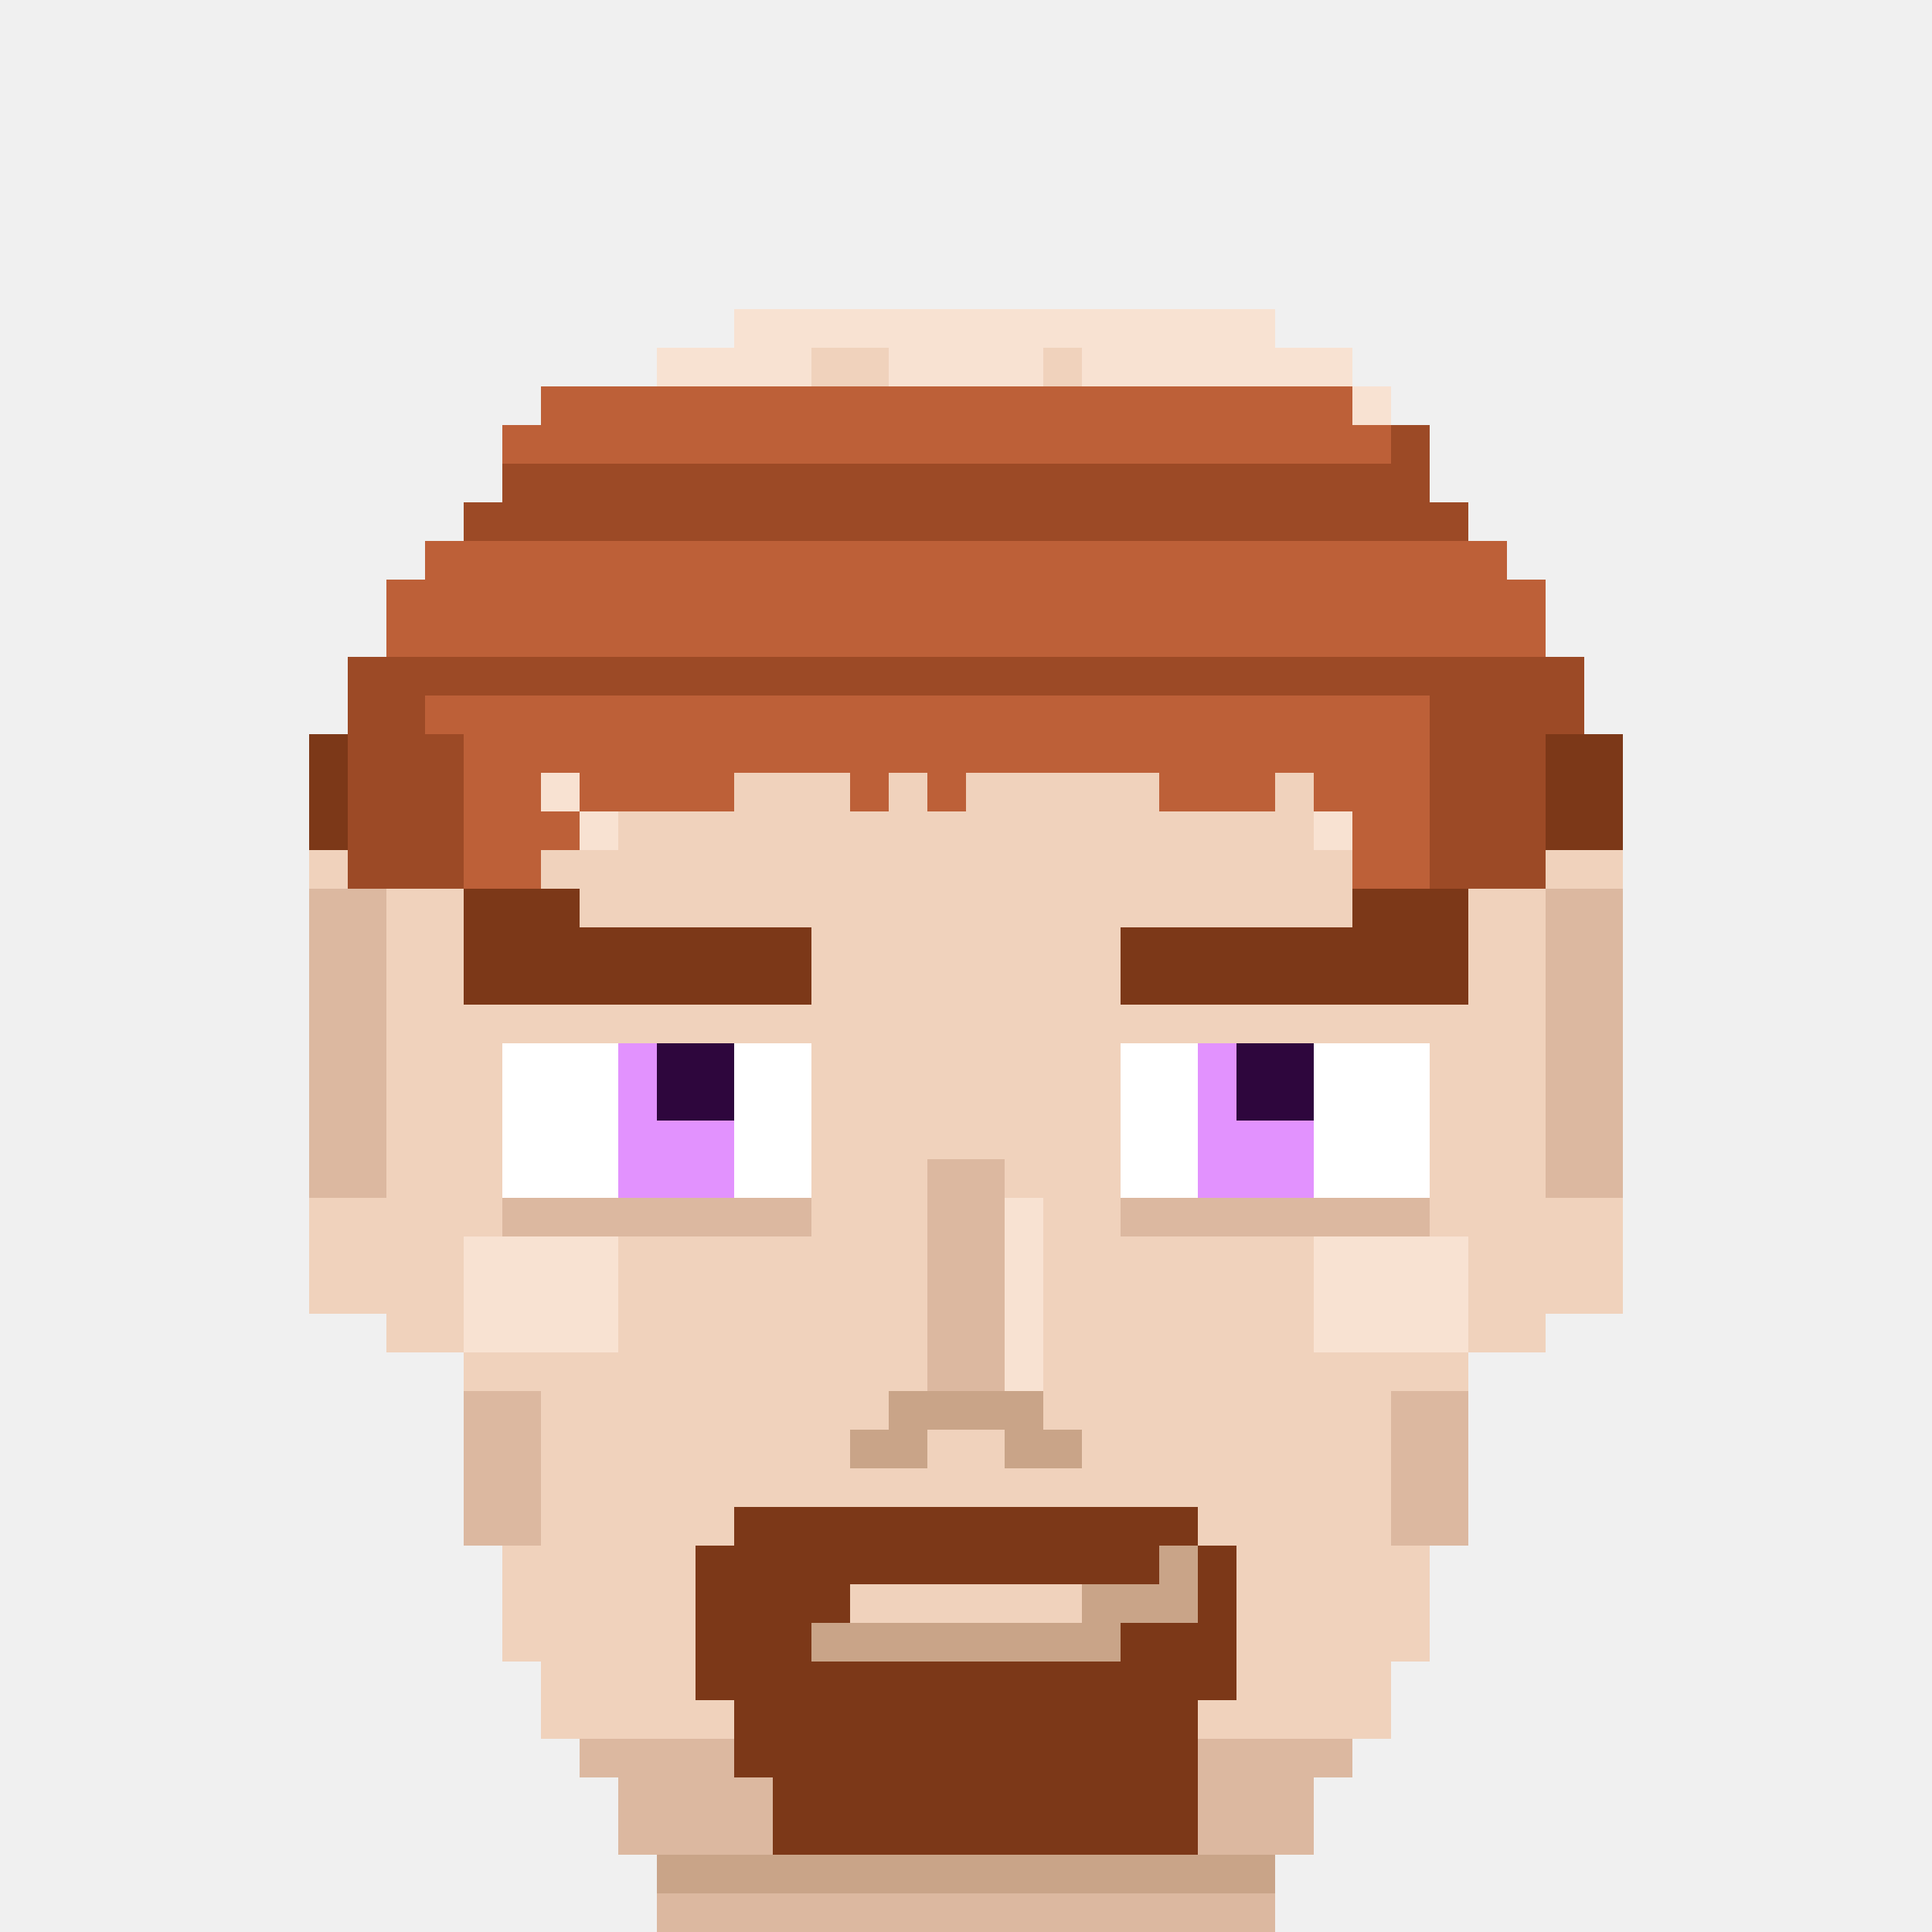
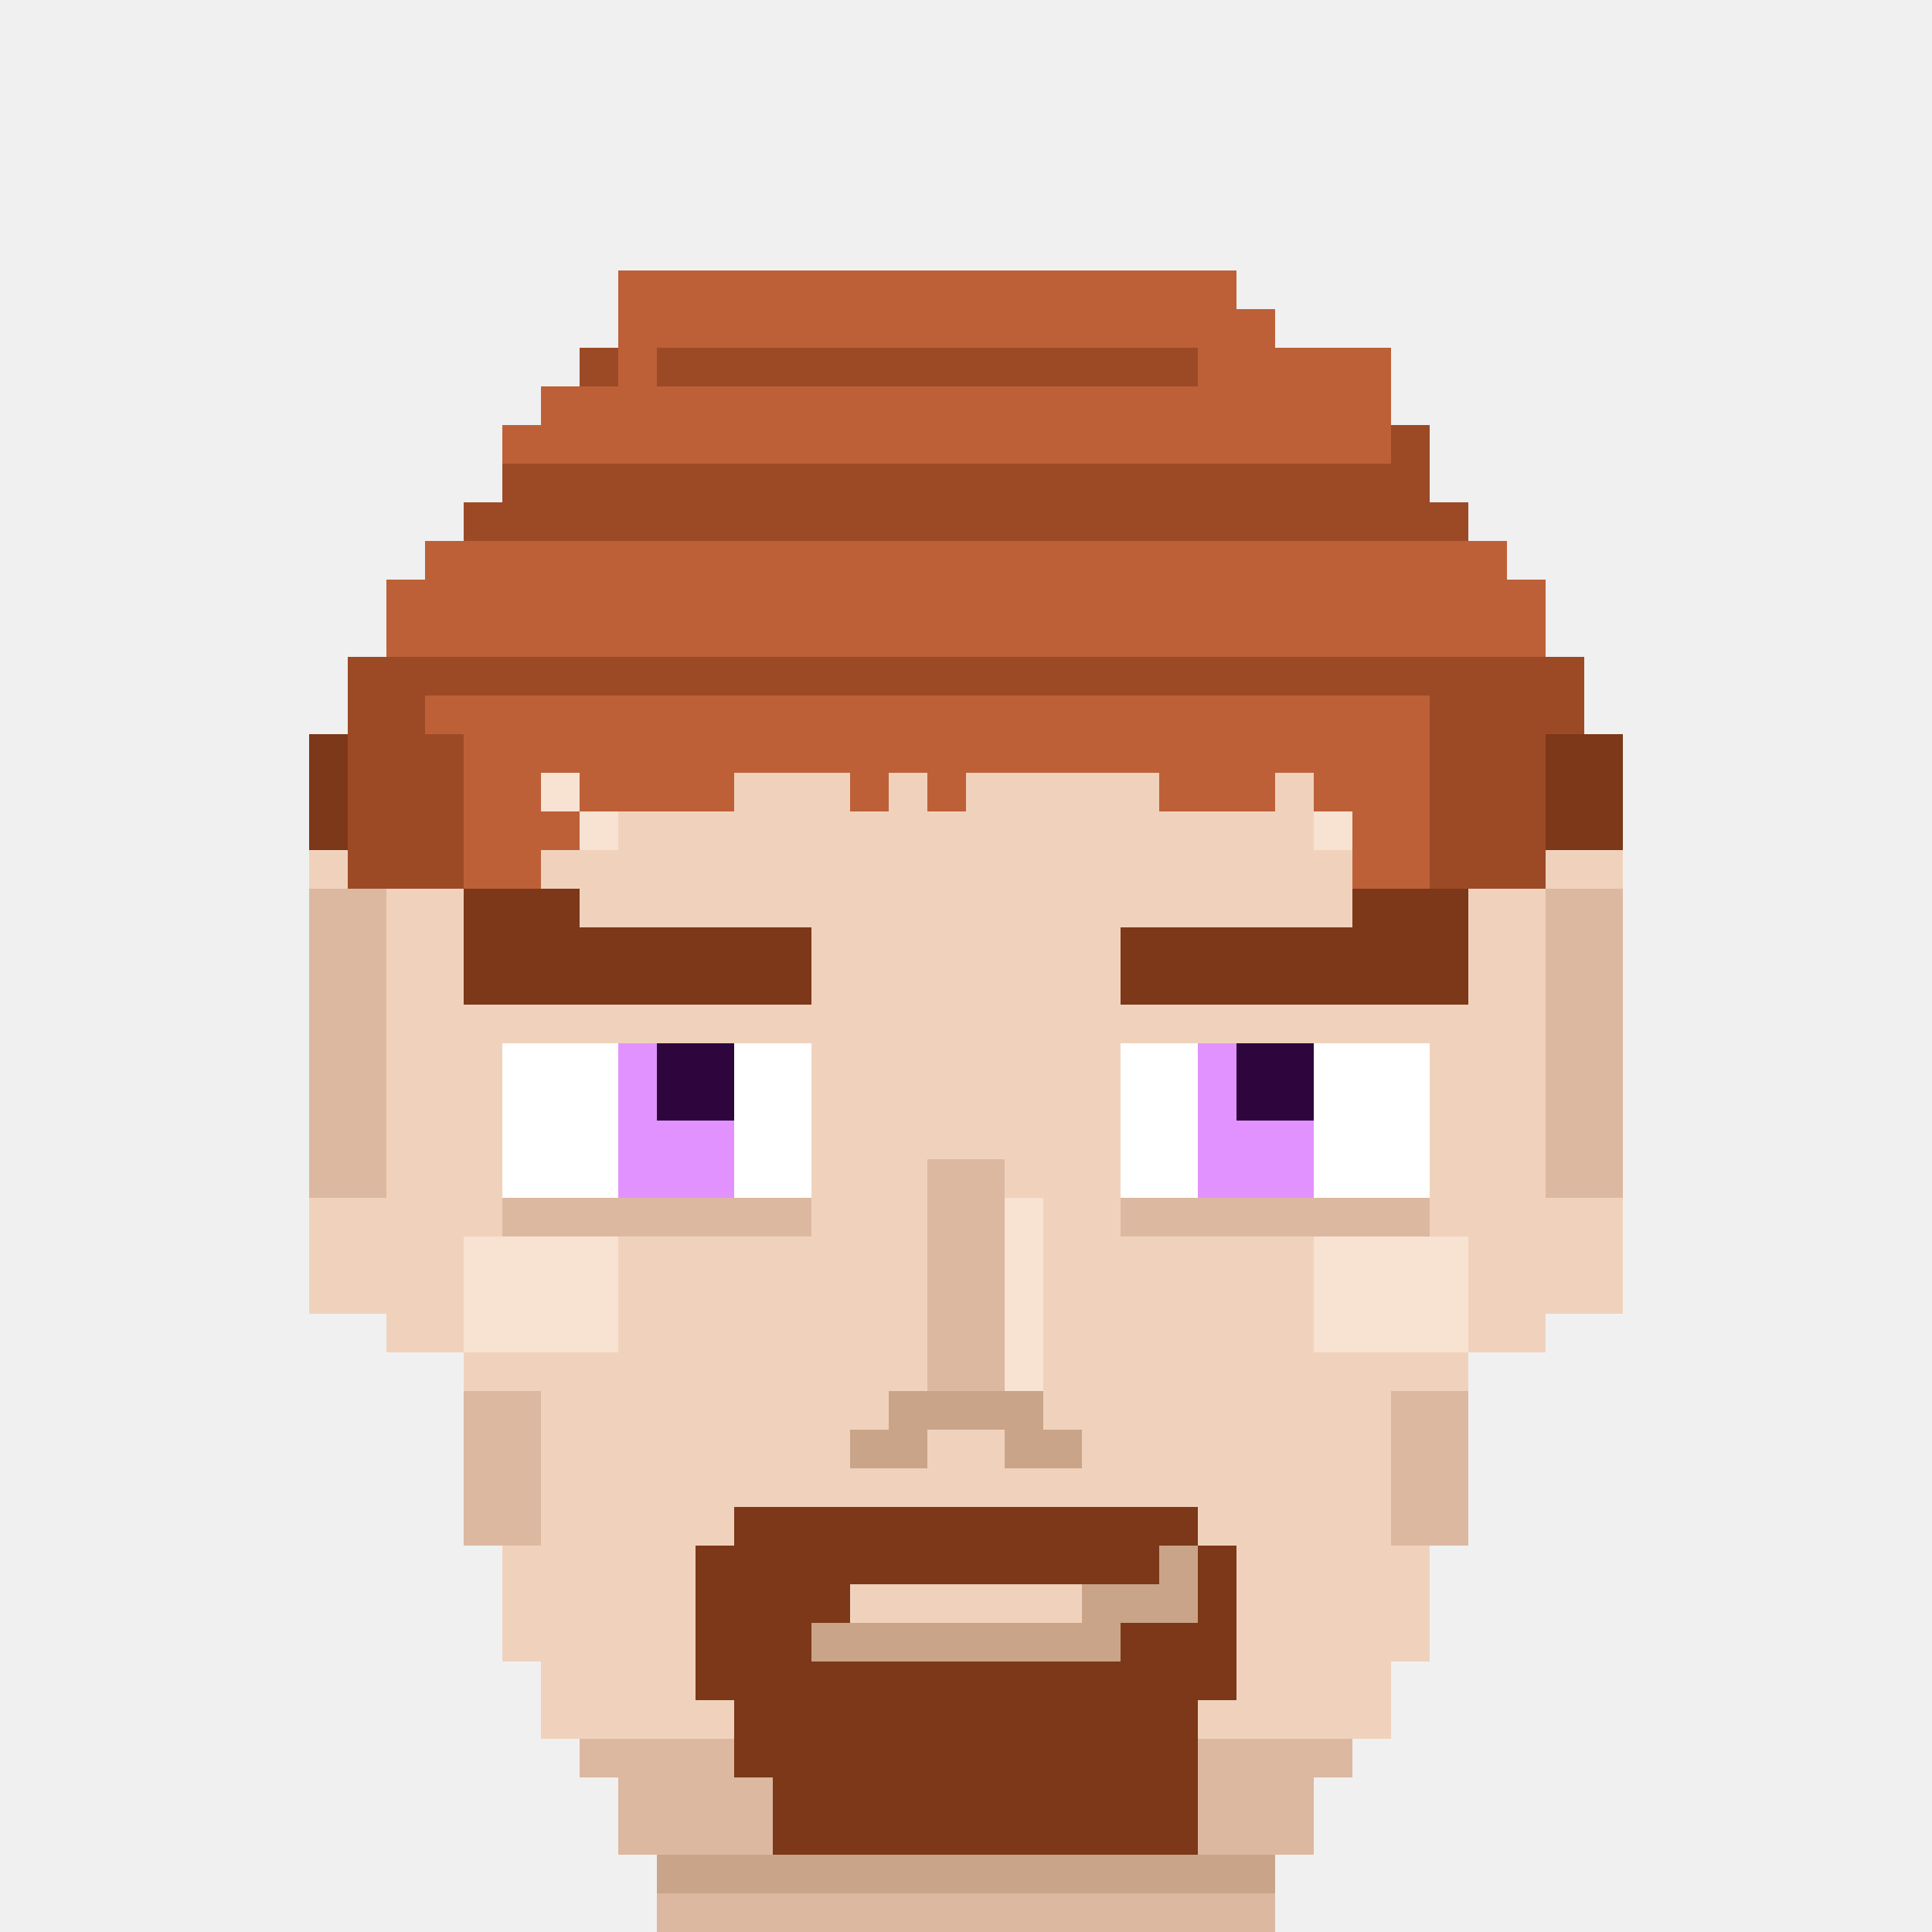
<svg xmlns="http://www.w3.org/2000/svg" width="500" height="500" viewBox="70 -30 500 500">
  <g shape-rendering="crispEdges">
    <g transform="scale(10)">
      <g data-layer="face" data-skin="pale" data-jaw="3">
        <g data-piece="skin-base" data-color-token="skin.base" data-color-label="Skin Base" fill="#f0d2bc">
          <rect x="17" y="16" width="30" height="16" />
          <rect x="18" y="15" width="28" height="1" />
          <rect x="19" y="32" width="26" height="3" />
          <rect x="15" y="18" width="2" height="13" />
          <rect x="47" y="18" width="2" height="13" />
          <rect x="20" y="37" width="24" height="3" />
          <rect x="21" y="40" width="22" height="2" />
          <rect x="19" y="35" width="26" height="2" />
          <rect x="29" y="10" width="1" height="1" />
          <rect x="29" y="9" width="1" height="1" />
          <rect x="30" y="5" width="1" height="1" />
          <rect x="29" y="5" width="1" height="1" />
          <rect x="28" y="5" width="1" height="1" />
          <rect x="27" y="5" width="1" height="1" />
          <rect x="27" y="6" width="1" height="1" />
          <rect x="32" y="5" width="1" height="1" />
          <rect x="31" y="5" width="1" height="1" />
          <rect x="26" y="5" width="1" height="1" />
          <rect x="26" y="6" width="1" height="1" />
          <rect x="25" y="6" width="1" height="1" />
          <rect x="24" y="6" width="1" height="1" />
          <rect x="24" y="7" width="1" height="1" />
          <rect x="33" y="5" width="1" height="1" />
          <rect x="34" y="5" width="1" height="1" />
          <rect x="35" y="5" width="1" height="1" />
          <rect x="35" y="6" width="1" height="1" />
          <rect x="36" y="6" width="1" height="1" />
          <rect x="36" y="5" width="1" height="1" />
          <rect x="37" y="5" width="1" height="1" />
          <rect x="37" y="6" width="1" height="1" />
          <rect x="38" y="6" width="1" height="1" />
          <rect x="39" y="6" width="1" height="1" />
          <rect x="39" y="7" width="1" height="1" />
          <rect x="40" y="7" width="1" height="1" />
          <rect x="40" y="8" width="1" height="1" />
          <rect x="41" y="8" width="1" height="1" />
          <rect x="42" y="9" width="1" height="1" />
          <rect x="42" y="10" width="1" height="1" />
          <rect x="42" y="11" width="1" height="1" />
          <rect x="43" y="11" width="1" height="1" />
          <rect x="43" y="12" width="1" height="1" />
          <rect x="43" y="13" width="1" height="1" />
          <rect x="43" y="14" width="1" height="1" />
          <rect x="44" y="14" width="1" height="1" />
          <rect x="23" y="7" width="1" height="1" />
          <rect x="22" y="7" width="1" height="1" />
          <rect x="22" y="8" width="1" height="1" />
          <rect x="22" y="9" width="1" height="1" />
          <rect x="21" y="9" width="1" height="1" />
          <rect x="21" y="10" width="1" height="1" />
          <rect x="20" y="10" width="1" height="1" />
          <rect x="20" y="11" width="1" height="1" />
          <rect x="19" y="11" width="1" height="1" />
          <rect x="19" y="12" width="1" height="1" />
          <rect x="19" y="13" width="1" height="1" />
          <rect x="18" y="13" width="1" height="1" />
          <rect x="18" y="14" width="1" height="1" />
          <rect x="19" y="14" width="1" height="1" />
          <rect x="19" y="15" width="1" height="1" />
          <rect x="46" y="16" width="1" height="1" />
          <rect x="46" y="15" width="1" height="1" />
          <rect x="45" y="15" width="1" height="1" />
          <rect x="45" y="14" width="1" height="1" />
          <rect x="45" y="13" width="1" height="1" />
          <rect x="44" y="13" width="1" height="1" />
          <rect x="44" y="12" width="1" height="1" />
          <rect x="44" y="11" width="1" height="1" />
          <rect x="43" y="10" width="1" height="1" />
          <rect x="43" y="9" width="1" height="1" />
          <rect x="42" y="8" width="1" height="1" />
          <rect x="42" y="7" width="1" height="1" />
          <rect x="41" y="7" width="1" height="1" />
          <rect x="41" y="6" width="1" height="1" />
          <rect x="40" y="6" width="1" height="1" />
          <rect x="39" y="5" width="1" height="1" />
          <rect x="38" y="5" width="1" height="1" />
          <rect x="30" y="9" width="1" height="1" />
          <rect x="28" y="9" width="1" height="1" />
          <rect x="27" y="9" width="1" height="1" />
          <rect x="26" y="10" width="1" height="1" />
          <rect x="25" y="10" width="1" height="1" />
          <rect x="25" y="11" width="1" height="1" />
          <rect x="27" y="10" width="1" height="1" />
          <rect x="24" y="11" width="1" height="1" />
          <rect x="23" y="11" width="1" height="1" />
          <rect x="24" y="10" width="1" height="1" />
          <rect x="25" y="9" width="1" height="1" />
          <rect x="22" y="12" width="1" height="1" />
          <rect x="21" y="12" width="1" height="1" />
          <rect x="22" y="11" width="1" height="1" />
          <rect x="23" y="10" width="1" height="1" />
          <rect x="26" y="9" width="1" height="1" />
          <rect x="27" y="8" width="1" height="1" />
          <rect x="28" y="8" width="1" height="1" />
          <rect x="28" y="10" width="1" height="1" />
          <rect x="31" y="8" width="1" height="1" />
          <rect x="32" y="8" width="1" height="1" />
          <rect x="31" y="9" width="1" height="1" />
          <rect x="30" y="10" width="1" height="1" />
          <rect x="29" y="11" width="1" height="1" />
          <rect x="28" y="11" width="1" height="1" />
          <rect x="30" y="11" width="1" height="1" />
          <rect x="31" y="10" width="1" height="1" />
          <rect x="32" y="10" width="1" height="1" />
          <rect x="33" y="9" width="1" height="1" />
          <rect x="34" y="9" width="1" height="1" />
          <rect x="33" y="10" width="1" height="1" />
          <rect x="32" y="11" width="1" height="1" />
          <rect x="34" y="10" width="1" height="1" />
          <rect x="35" y="9" width="1" height="1" />
          <rect x="36" y="8" width="1" height="1" />
          <rect x="37" y="8" width="1" height="1" />
          <rect x="37" y="9" width="1" height="1" />
          <rect x="36" y="9" width="1" height="1" />
          <rect x="35" y="10" width="1" height="1" />
          <rect x="35" y="11" width="1" height="1" />
          <rect x="36" y="11" width="1" height="1" />
          <rect x="37" y="11" width="1" height="1" />
          <rect x="38" y="10" width="1" height="1" />
          <rect x="39" y="10" width="1" height="1" />
          <rect x="39" y="11" width="1" height="1" />
          <rect x="38" y="12" width="1" height="1" />
          <rect x="39" y="12" width="1" height="1" />
          <rect x="40" y="12" width="1" height="1" />
          <rect x="41" y="11" width="1" height="1" />
          <rect x="40" y="11" width="1" height="1" />
          <rect x="38" y="11" width="1" height="1" />
          <rect x="37" y="10" width="1" height="1" />
          <rect x="36" y="7" width="1" height="1" />
          <rect x="35" y="7" width="1" height="1" />
          <rect x="34" y="7" width="1" height="1" />
          <rect x="33" y="7" width="1" height="1" />
          <rect x="32" y="7" width="1" height="1" />
          <rect x="31" y="7" width="1" height="1" />
          <rect x="30" y="7" width="1" height="1" />
          <rect x="29" y="7" width="1" height="1" />
          <rect x="28" y="7" width="1" height="1" />
          <rect x="31" y="12" width="1" height="1" />
          <rect x="32" y="12" width="1" height="1" />
          <rect x="33" y="12" width="1" height="1" />
          <rect x="34" y="11" width="1" height="1" />
          <rect x="33" y="11" width="1" height="1" />
          <rect x="30" y="12" width="1" height="1" />
          <rect x="29" y="12" width="1" height="1" />
          <rect x="28" y="12" width="1" height="1" />
          <rect x="27" y="12" width="1" height="1" />
          <rect x="26" y="12" width="1" height="1" />
          <rect x="25" y="12" width="1" height="1" />
          <rect x="24" y="12" width="1" height="1" />
          <rect x="23" y="12" width="1" height="1" />
          <rect x="21" y="13" width="1" height="1" />
          <rect x="22" y="13" width="1" height="1" />
          <rect x="31" y="11" width="1" height="1" />
          <rect x="35" y="12" width="1" height="1" />
          <rect x="36" y="12" width="1" height="1" />
          <rect x="37" y="12" width="1" height="1" />
          <rect x="34" y="12" width="1" height="1" />
          <rect x="36" y="13" width="1" height="1" />
          <rect x="37" y="13" width="1" height="1" />
          <rect x="38" y="13" width="1" height="1" />
          <rect x="39" y="13" width="1" height="1" />
          <rect x="40" y="13" width="1" height="1" />
          <rect x="41" y="12" width="1" height="1" />
          <rect x="42" y="12" width="1" height="1" />
          <rect x="40" y="10" width="1" height="1" />
          <rect x="39" y="9" width="1" height="1" />
          <rect x="38" y="9" width="1" height="1" />
          <rect x="38" y="8" width="1" height="1" />
          <rect x="26" y="8" width="1" height="1" />
          <rect x="24" y="9" width="1" height="1" />
          <rect x="22" y="10" width="1" height="1" />
          <rect x="24" y="8" width="1" height="1" />
          <rect x="23" y="9" width="1" height="1" />
          <rect x="21" y="11" width="1" height="1" />
          <rect x="20" y="12" width="1" height="1" />
          <rect x="27" y="16" width="1" height="1" />
          <rect x="27" y="15" width="1" height="1" />
          <rect x="28" y="15" width="1" height="1" />
          <rect x="28" y="14" width="1" height="1" />
          <rect x="27" y="14" width="1" height="1" />
          <rect x="26" y="15" width="1" height="1" />
          <rect x="26" y="14" width="1" height="1" />
          <rect x="27" y="13" width="1" height="1" />
          <rect x="28" y="13" width="1" height="1" />
          <rect x="25" y="15" width="1" height="1" />
          <rect x="25" y="14" width="1" height="1" />
          <rect x="24" y="14" width="1" height="1" />
          <rect x="24" y="15" width="1" height="1" />
          <rect x="23" y="15" width="1" height="1" />
          <rect x="23" y="14" width="1" height="1" />
          <rect x="24" y="13" width="1" height="1" />
          <rect x="22" y="14" width="1" height="1" />
          <rect x="23" y="13" width="1" height="1" />
          <rect x="25" y="13" width="1" height="1" />
          <rect x="26" y="13" width="1" height="1" />
          <rect x="29" y="14" width="1" height="1" />
          <rect x="30" y="13" width="1" height="1" />
          <rect x="30" y="14" width="1" height="1" />
          <rect x="29" y="15" width="1" height="1" />
          <rect x="29" y="16" width="1" height="1" />
          <rect x="30" y="15" width="1" height="1" />
          <rect x="31" y="14" width="1" height="1" />
          <rect x="32" y="13" width="1" height="1" />
          <rect x="33" y="13" width="1" height="1" />
          <rect x="33" y="14" width="1" height="1" />
          <rect x="32" y="15" width="1" height="1" />
          <rect x="31" y="15" width="1" height="1" />
          <rect x="31" y="16" width="1" height="1" />
          <rect x="30" y="16" width="1" height="1" />
          <rect x="28" y="16" width="1" height="1" />
          <rect x="26" y="16" width="1" height="1" />
          <rect x="23" y="16" width="1" height="1" />
          <rect x="22" y="15" width="1" height="1" />
          <rect x="22" y="16" width="1" height="1" />
          <rect x="21" y="16" width="1" height="1" />
          <rect x="21" y="15" width="1" height="1" />
          <rect x="20" y="15" width="1" height="1" />
          <rect x="20" y="14" width="1" height="1" />
          <rect x="27" y="11" width="1" height="1" />
          <rect x="29" y="13" width="1" height="1" />
          <rect x="32" y="14" width="1" height="1" />
          <rect x="34" y="14" width="1" height="1" />
          <rect x="35" y="13" width="1" height="1" />
          <rect x="33" y="15" width="1" height="1" />
          <rect x="35" y="14" width="1" height="1" />
          <rect x="36" y="14" width="1" height="1" />
          <rect x="36" y="15" width="1" height="1" />
          <rect x="37" y="15" width="1" height="1" />
          <rect x="37" y="14" width="1" height="1" />
          <rect x="38" y="14" width="1" height="1" />
          <rect x="39" y="14" width="1" height="1" />
          <rect x="39" y="15" width="1" height="1" />
          <rect x="40" y="14" width="1" height="1" />
          <rect x="41" y="14" width="1" height="1" />
          <rect x="41" y="13" width="1" height="1" />
          <rect x="40" y="15" width="1" height="1" />
          <rect x="31" y="13" width="1" height="1" />
          <rect x="34" y="13" width="1" height="1" />
          <rect x="25" y="8" width="1" height="1" />
          <rect x="27" y="7" width="1" height="1" />
          <rect x="28" y="6" width="1" height="1" />
          <rect x="26" y="7" width="1" height="1" />
          <rect x="29" y="6" width="1" height="1" />
          <rect x="30" y="6" width="1" height="1" />
          <rect x="26" y="11" width="1" height="1" />
          <rect x="30" y="8" width="1" height="1" />
          <rect x="29" y="8" width="1" height="1" />
          <rect x="33" y="6" width="1" height="1" />
          <rect x="34" y="6" width="1" height="1" />
          <rect x="34" y="8" width="1" height="1" />
          <rect x="32" y="9" width="1" height="1" />
          <rect x="33" y="8" width="1" height="1" />
          <rect x="35" y="8" width="1" height="1" />
          <rect x="38" y="7" width="1" height="1" />
          <rect x="37" y="7" width="1" height="1" />
          <rect x="36" y="10" width="1" height="1" />
        </g>
        <g data-piece="skin-sh" data-color-token="skin.sh" data-color-label="Skin Sh" fill="#dcb8a0">
          <rect x="22" y="42" width="20" height="1" />
          <rect x="23" y="43" width="18" height="2" />
          <rect x="15" y="20" width="2" height="8" />
          <rect x="47" y="20" width="2" height="8" />
          <rect x="19" y="33" width="2" height="4" />
          <rect x="43" y="33" width="2" height="4" />
          <rect x="29" y="5" width="1" height="1" />
          <rect x="28" y="5" width="1" height="1" />
          <rect x="27" y="5" width="1" height="1" />
          <rect x="32" y="5" width="1" height="1" />
          <rect x="31" y="5" width="1" height="1" />
          <rect x="26" y="5" width="1" height="1" />
          <rect x="26" y="6" width="1" height="1" />
          <rect x="25" y="6" width="1" height="1" />
          <rect x="24" y="6" width="1" height="1" />
          <rect x="33" y="5" width="1" height="1" />
          <rect x="34" y="5" width="1" height="1" />
          <rect x="35" y="5" width="1" height="1" />
          <rect x="36" y="6" width="1" height="1" />
          <rect x="36" y="5" width="1" height="1" />
          <rect x="37" y="5" width="1" height="1" />
          <rect x="37" y="6" width="1" height="1" />
          <rect x="38" y="6" width="1" height="1" />
          <rect x="40" y="7" width="1" height="1" />
          <rect x="40" y="8" width="1" height="1" />
          <rect x="41" y="8" width="1" height="1" />
          <rect x="42" y="9" width="1" height="1" />
          <rect x="42" y="10" width="1" height="1" />
          <rect x="42" y="11" width="1" height="1" />
          <rect x="43" y="11" width="1" height="1" />
          <rect x="43" y="12" width="1" height="1" />
          <rect x="43" y="13" width="1" height="1" />
          <rect x="43" y="14" width="1" height="1" />
          <rect x="44" y="14" width="1" height="1" />
          <rect x="23" y="7" width="1" height="1" />
          <rect x="22" y="7" width="1" height="1" />
          <rect x="22" y="8" width="1" height="1" />
          <rect x="22" y="9" width="1" height="1" />
          <rect x="21" y="9" width="1" height="1" />
          <rect x="21" y="10" width="1" height="1" />
          <rect x="20" y="10" width="1" height="1" />
          <rect x="20" y="11" width="1" height="1" />
          <rect x="19" y="11" width="1" height="1" />
          <rect x="19" y="12" width="1" height="1" />
          <rect x="19" y="13" width="1" height="1" />
          <rect x="18" y="13" width="1" height="1" />
          <rect x="18" y="14" width="1" height="1" />
          <rect x="19" y="14" width="1" height="1" />
          <rect x="19" y="15" width="1" height="1" />
          <rect x="46" y="16" width="1" height="1" />
          <rect x="46" y="15" width="1" height="1" />
          <rect x="45" y="15" width="1" height="1" />
          <rect x="45" y="14" width="1" height="1" />
          <rect x="45" y="13" width="1" height="1" />
          <rect x="44" y="13" width="1" height="1" />
          <rect x="44" y="12" width="1" height="1" />
          <rect x="44" y="11" width="1" height="1" />
          <rect x="43" y="10" width="1" height="1" />
          <rect x="43" y="9" width="1" height="1" />
          <rect x="42" y="8" width="1" height="1" />
          <rect x="42" y="7" width="1" height="1" />
          <rect x="41" y="7" width="1" height="1" />
          <rect x="41" y="6" width="1" height="1" />
          <rect x="40" y="6" width="1" height="1" />
          <rect x="39" y="5" width="1" height="1" />
          <rect x="38" y="5" width="1" height="1" />
          <rect x="27" y="9" width="1" height="1" />
          <rect x="26" y="10" width="1" height="1" />
          <rect x="21" y="12" width="1" height="1" />
          <rect x="22" y="11" width="1" height="1" />
          <rect x="23" y="10" width="1" height="1" />
          <rect x="39" y="10" width="1" height="1" />
          <rect x="41" y="11" width="1" height="1" />
          <rect x="23" y="12" width="1" height="1" />
          <rect x="21" y="13" width="1" height="1" />
          <rect x="22" y="13" width="1" height="1" />
          <rect x="42" y="12" width="1" height="1" />
          <rect x="40" y="10" width="1" height="1" />
          <rect x="39" y="9" width="1" height="1" />
          <rect x="38" y="8" width="1" height="1" />
          <rect x="22" y="10" width="1" height="1" />
          <rect x="23" y="9" width="1" height="1" />
          <rect x="21" y="11" width="1" height="1" />
          <rect x="20" y="12" width="1" height="1" />
          <rect x="25" y="7" width="1" height="1" />
          <rect x="31" y="6" width="1" height="1" />
          <rect x="32" y="6" width="1" height="1" />
          <rect x="39" y="8" width="1" height="1" />
          <rect x="40" y="9" width="1" height="1" />
          <rect x="41" y="9" width="1" height="1" />
          <rect x="41" y="10" width="1" height="1" />
        </g>
        <g data-piece="skin-hi" data-color-token="skin.hi" data-color-label="Skin Hi" fill="#f8e2d2">
          <rect x="17" y="16" width="7" height="1" />
          <rect x="34" y="16" width="2" height="1" />
          <rect x="43" y="16" width="4" height="1" />
          <rect x="18" y="15" width="5" height="1" />
          <rect x="42" y="15" width="4" height="1" />
          <rect x="19" y="17" width="4" height="2" />
          <rect x="41" y="17" width="4" height="2" />
          <rect x="19" y="29" width="4" height="3" />
          <rect x="41" y="29" width="4" height="3" />
          <rect x="20" y="13" width="3" height="1" />
          <rect x="41" y="13" width="2" height="1" />
          <rect x="20" y="14" width="4" height="1" />
          <rect x="42" y="14" width="1" height="1" />
          <rect x="29" y="9" width="1" height="1" />
          <rect x="30" y="5" width="1" height="1" />
          <rect x="29" y="5" width="1" height="1" />
          <rect x="28" y="5" width="1" height="1" />
          <rect x="27" y="5" width="1" height="1" />
          <rect x="27" y="6" width="1" height="1" />
          <rect x="32" y="5" width="1" height="1" />
          <rect x="31" y="5" width="1" height="1" />
          <rect x="26" y="5" width="1" height="1" />
          <rect x="26" y="6" width="1" height="1" />
          <rect x="25" y="6" width="1" height="1" />
          <rect x="24" y="6" width="1" height="1" />
          <rect x="24" y="7" width="1" height="1" />
          <rect x="33" y="5" width="1" height="1" />
          <rect x="34" y="5" width="1" height="1" />
          <rect x="35" y="5" width="1" height="1" />
          <rect x="35" y="6" width="1" height="1" />
          <rect x="36" y="6" width="1" height="1" />
          <rect x="36" y="5" width="1" height="1" />
          <rect x="37" y="5" width="1" height="1" />
          <rect x="37" y="6" width="1" height="1" />
          <rect x="38" y="6" width="1" height="1" />
          <rect x="39" y="6" width="1" height="1" />
          <rect x="39" y="7" width="1" height="1" />
          <rect x="40" y="7" width="1" height="1" />
          <rect x="40" y="8" width="1" height="1" />
          <rect x="41" y="8" width="1" height="1" />
          <rect x="42" y="9" width="1" height="1" />
          <rect x="42" y="10" width="1" height="1" />
          <rect x="42" y="11" width="1" height="1" />
          <rect x="43" y="11" width="1" height="1" />
          <rect x="43" y="12" width="1" height="1" />
          <rect x="43" y="13" width="1" height="1" />
          <rect x="43" y="14" width="1" height="1" />
          <rect x="44" y="14" width="1" height="1" />
          <rect x="23" y="7" width="1" height="1" />
          <rect x="22" y="7" width="1" height="1" />
          <rect x="22" y="8" width="1" height="1" />
          <rect x="22" y="9" width="1" height="1" />
          <rect x="21" y="9" width="1" height="1" />
          <rect x="21" y="10" width="1" height="1" />
          <rect x="20" y="10" width="1" height="1" />
          <rect x="20" y="11" width="1" height="1" />
          <rect x="19" y="11" width="1" height="1" />
          <rect x="19" y="12" width="1" height="1" />
          <rect x="19" y="13" width="1" height="1" />
          <rect x="18" y="13" width="1" height="1" />
          <rect x="18" y="14" width="1" height="1" />
          <rect x="19" y="14" width="1" height="1" />
          <rect x="19" y="15" width="1" height="1" />
          <rect x="46" y="16" width="1" height="1" />
          <rect x="46" y="15" width="1" height="1" />
          <rect x="45" y="15" width="1" height="1" />
          <rect x="45" y="14" width="1" height="1" />
          <rect x="45" y="13" width="1" height="1" />
          <rect x="44" y="13" width="1" height="1" />
          <rect x="44" y="12" width="1" height="1" />
          <rect x="44" y="11" width="1" height="1" />
          <rect x="43" y="10" width="1" height="1" />
          <rect x="43" y="9" width="1" height="1" />
          <rect x="42" y="8" width="1" height="1" />
          <rect x="42" y="7" width="1" height="1" />
          <rect x="41" y="7" width="1" height="1" />
          <rect x="41" y="6" width="1" height="1" />
          <rect x="40" y="6" width="1" height="1" />
          <rect x="39" y="5" width="1" height="1" />
          <rect x="38" y="5" width="1" height="1" />
          <rect x="28" y="9" width="1" height="1" />
          <rect x="27" y="9" width="1" height="1" />
          <rect x="26" y="10" width="1" height="1" />
          <rect x="25" y="10" width="1" height="1" />
          <rect x="27" y="10" width="1" height="1" />
          <rect x="24" y="11" width="1" height="1" />
          <rect x="23" y="11" width="1" height="1" />
          <rect x="24" y="10" width="1" height="1" />
          <rect x="25" y="9" width="1" height="1" />
          <rect x="22" y="12" width="1" height="1" />
          <rect x="21" y="12" width="1" height="1" />
          <rect x="22" y="11" width="1" height="1" />
          <rect x="23" y="10" width="1" height="1" />
          <rect x="26" y="9" width="1" height="1" />
          <rect x="27" y="8" width="1" height="1" />
          <rect x="28" y="8" width="1" height="1" />
          <rect x="31" y="8" width="1" height="1" />
          <rect x="32" y="8" width="1" height="1" />
          <rect x="32" y="10" width="1" height="1" />
          <rect x="33" y="9" width="1" height="1" />
          <rect x="34" y="9" width="1" height="1" />
          <rect x="35" y="9" width="1" height="1" />
          <rect x="36" y="8" width="1" height="1" />
          <rect x="37" y="8" width="1" height="1" />
          <rect x="37" y="9" width="1" height="1" />
          <rect x="36" y="9" width="1" height="1" />
          <rect x="38" y="10" width="1" height="1" />
          <rect x="39" y="10" width="1" height="1" />
          <rect x="41" y="11" width="1" height="1" />
          <rect x="40" y="11" width="1" height="1" />
          <rect x="37" y="10" width="1" height="1" />
          <rect x="35" y="7" width="1" height="1" />
          <rect x="34" y="7" width="1" height="1" />
          <rect x="33" y="7" width="1" height="1" />
          <rect x="32" y="7" width="1" height="1" />
          <rect x="31" y="7" width="1" height="1" />
          <rect x="30" y="7" width="1" height="1" />
          <rect x="29" y="7" width="1" height="1" />
          <rect x="28" y="7" width="1" height="1" />
          <rect x="27" y="12" width="1" height="1" />
          <rect x="23" y="12" width="1" height="1" />
          <rect x="21" y="13" width="1" height="1" />
          <rect x="22" y="13" width="1" height="1" />
          <rect x="37" y="12" width="1" height="1" />
          <rect x="41" y="12" width="1" height="1" />
          <rect x="42" y="12" width="1" height="1" />
          <rect x="40" y="10" width="1" height="1" />
          <rect x="39" y="9" width="1" height="1" />
          <rect x="38" y="9" width="1" height="1" />
          <rect x="38" y="8" width="1" height="1" />
          <rect x="26" y="8" width="1" height="1" />
          <rect x="24" y="9" width="1" height="1" />
          <rect x="22" y="10" width="1" height="1" />
          <rect x="23" y="9" width="1" height="1" />
          <rect x="21" y="11" width="1" height="1" />
          <rect x="20" y="12" width="1" height="1" />
          <rect x="32" y="6" width="1" height="1" />
          <rect x="31" y="6" width="1" height="1" />
          <rect x="30" y="6" width="1" height="1" />
          <rect x="27" y="7" width="1" height="1" />
          <rect x="25" y="7" width="1" height="1" />
          <rect x="23" y="8" width="1" height="1" />
          <rect x="29" y="8" width="1" height="1" />
          <rect x="41" y="10" width="1" height="1" />
          <rect x="41" y="9" width="1" height="1" />
          <rect x="40" y="9" width="1" height="1" />
          <rect x="39" y="8" width="1" height="1" />
          <rect x="34" y="8" width="1" height="1" />
          <rect x="33" y="8" width="1" height="1" />
          <rect x="33" y="6" width="1" height="1" />
        </g>
      </g>
      <g data-layer="eyebrows" data-thickness="2" data-angle="up" data-color="red">
        <rect x="19" y="21" width="9" height="2" fill="#7c3818" />
        <rect x="36" y="21" width="9" height="2" fill="#7c3818" />
        <rect x="19" y="20" width="3" height="1" fill="#7c3818" />
        <rect x="42" y="20" width="3" height="1" fill="#7c3818" />
      </g>
      <g data-layer="eyes" data-shape="round" data-color="violet">
        <g data-piece="color-1" data-color="#ffffff" data-color-label="Eye" fill="#ffffff">
          <rect x="20" y="24" width="8" height="4" />
          <rect x="36" y="24" width="8" height="4" />
          <rect x="24" y="24" width="1" height="1" />
          <rect x="39" y="24" width="1" height="1" />
        </g>
        <g data-piece="eye-iris" data-color-token="eye.iris" data-color-label="Iris" data-color-opacity="0.73" fill="#e292fe">
          <rect x="23" y="24" width="3" height="4" />
          <rect x="38" y="24" width="3" height="4" />
        </g>
        <g data-piece="eye-pupil" data-color-token="eye.pupil" data-color-label="Pupil" fill="#2e063d">
          <rect x="24" y="24" width="2" height="2" />
          <rect x="39" y="24" width="2" height="2" />
        </g>
        <g data-piece="skin-sh" data-color-token="skin.sh" data-color-label="Under eyelids" fill="#dcb8a0">
          <rect x="20" y="28" width="8" height="1" />
          <rect x="36" y="28" width="8" height="1" />
        </g>
      </g>
      <g data-layer="nose" data-shape="narrow">
        <rect x="31" y="27" width="2" height="7" fill="#dcb8a0" />
        <rect x="30" y="33" width="4" height="1" fill="#c9a488" />
        <rect x="33" y="28" width="1" height="5" fill="#f8e2d2" />
        <rect x="29" y="34" width="2" height="1" fill="#c9a488" />
        <rect x="33" y="34" width="2" height="1" fill="#c9a488" />
      </g>
      <g data-layer="neck" data-style="default">
        <rect x="24" y="45" width="16" height="3" fill="#dcb8a0" />
        <rect x="24" y="45" width="16" height="1" fill="#c9a488" />
        <rect x="26" y="45" width="12" height="1" fill="#c9a488" />
      </g>
      <g data-layer="stubble" data-style="goatee" data-enabled="true">
        <g data-piece="base" data-color-token="hair.sh" data-color-label="base" data-color-opacity="0.67" fill="#7c3818">
          <rect x="29" y="36" width="1" height="1" />
          <rect x="30" y="36" width="1" height="1" />
          <rect x="29" y="37" width="1" height="1" />
          <rect x="30" y="37" width="1" height="1" />
          <rect x="31" y="36" width="1" height="1" />
          <rect x="31" y="37" width="1" height="1" />
          <rect x="32" y="36" width="1" height="1" />
          <rect x="32" y="37" width="1" height="1" />
          <rect x="33" y="36" width="1" height="1" />
          <rect x="33" y="37" width="1" height="1" />
          <rect x="34" y="36" width="1" height="1" />
          <rect x="34" y="37" width="1" height="1" />
          <rect x="35" y="36" width="1" height="1" />
          <rect x="35" y="37" width="1" height="1" />
          <rect x="36" y="36" width="1" height="1" />
          <rect x="36" y="37" width="1" height="1" />
          <rect x="37" y="36" width="1" height="1" />
          <rect x="37" y="37" width="1" height="1" />
          <rect x="38" y="37" width="1" height="1" />
          <rect x="37" y="38" width="1" height="1" />
          <rect x="38" y="38" width="1" height="1" />
          <rect x="37" y="39" width="1" height="1" />
          <rect x="38" y="39" width="1" height="1" />
          <rect x="37" y="40" width="1" height="1" />
          <rect x="38" y="40" width="1" height="1" />
          <rect x="36" y="39" width="1" height="1" />
          <rect x="36" y="40" width="1" height="1" />
          <rect x="36" y="41" width="1" height="1" />
          <rect x="37" y="41" width="1" height="1" />
          <rect x="36" y="42" width="1" height="1" />
          <rect x="37" y="42" width="1" height="1" />
          <rect x="35" y="41" width="1" height="1" />
          <rect x="35" y="42" width="1" height="1" />
          <rect x="34" y="41" width="1" height="1" />
          <rect x="34" y="42" width="1" height="1" />
          <rect x="33" y="41" width="1" height="1" />
          <rect x="33" y="42" width="1" height="1" />
          <rect x="32" y="41" width="1" height="1" />
          <rect x="32" y="42" width="1" height="1" />
          <rect x="31" y="41" width="1" height="1" />
          <rect x="31" y="42" width="1" height="1" />
          <rect x="30" y="41" width="1" height="1" />
          <rect x="30" y="42" width="1" height="1" />
          <rect x="29" y="41" width="1" height="1" />
          <rect x="29" y="42" width="1" height="1" />
          <rect x="28" y="41" width="1" height="1" />
          <rect x="28" y="42" width="1" height="1" />
          <rect x="27" y="41" width="1" height="1" />
          <rect x="27" y="42" width="1" height="1" />
          <rect x="27" y="40" width="1" height="1" />
          <rect x="28" y="40" width="1" height="1" />
          <rect x="27" y="39" width="1" height="1" />
          <rect x="28" y="39" width="1" height="1" />
          <rect x="26" y="39" width="1" height="1" />
          <rect x="26" y="40" width="1" height="1" />
          <rect x="26" y="38" width="1" height="1" />
          <rect x="27" y="38" width="1" height="1" />
          <rect x="26" y="37" width="1" height="1" />
          <rect x="27" y="37" width="1" height="1" />
          <rect x="28" y="37" width="1" height="1" />
          <rect x="28" y="38" width="1" height="1" />
          <rect x="27" y="36" width="1" height="1" />
          <rect x="28" y="36" width="1" height="1" />
          <rect x="27" y="43" width="1" height="1" />
          <rect x="28" y="43" width="1" height="1" />
          <rect x="26" y="41" width="1" height="1" />
          <rect x="26" y="42" width="1" height="1" />
          <rect x="29" y="43" width="1" height="1" />
          <rect x="30" y="43" width="1" height="1" />
          <rect x="31" y="43" width="1" height="1" />
          <rect x="32" y="43" width="1" height="1" />
          <rect x="31" y="44" width="1" height="1" />
          <rect x="32" y="44" width="1" height="1" />
          <rect x="33" y="43" width="1" height="1" />
          <rect x="34" y="43" width="1" height="1" />
          <rect x="35" y="43" width="1" height="1" />
          <rect x="36" y="43" width="1" height="1" />
          <rect x="37" y="43" width="1" height="1" />
          <rect x="36" y="44" width="1" height="1" />
          <rect x="37" y="44" width="1" height="1" />
          <rect x="35" y="44" width="1" height="1" />
          <rect x="34" y="44" width="1" height="1" />
          <rect x="33" y="44" width="1" height="1" />
          <rect x="30" y="44" width="1" height="1" />
          <rect x="29" y="44" width="1" height="1" />
          <rect x="28" y="44" width="1" height="1" />
          <rect x="27" y="44" width="1" height="1" />
          <rect x="36" y="38" width="1" height="1" />
          <rect x="35" y="39" width="1" height="1" />
          <rect x="35" y="40" width="1" height="1" />
          <rect x="34" y="40" width="1" height="1" />
          <rect x="33" y="40" width="1" height="1" />
          <rect x="32" y="40" width="1" height="1" />
          <rect x="31" y="40" width="1" height="1" />
          <rect x="30" y="40" width="1" height="1" />
          <rect x="29" y="40" width="1" height="1" />
          <rect x="26" y="36" width="1" height="1" />
          <rect x="25" y="37" width="1" height="1" />
          <rect x="25" y="38" width="1" height="1" />
          <rect x="25" y="39" width="1" height="1" />
          <rect x="25" y="40" width="1" height="1" />
        </g>
      </g>
      <g data-layer="mouth" data-fullness="smirk" data-color="blush">
        <g data-piece="skin-deep" data-color-token="skin.deep" data-color-label="Skin Deep" transform="translate(-1 0)" fill="#c9a488">
          <rect x="29" y="39" width="1" height="1" />
          <rect x="30" y="39" width="1" height="1" />
          <rect x="31" y="39" width="1" height="1" />
          <rect x="32" y="39" width="1" height="1" />
          <rect x="33" y="39" width="1" height="1" />
          <rect x="34" y="39" width="1" height="1" />
          <rect x="35" y="39" width="1" height="1" />
          <rect x="36" y="39" width="1" height="1" />
          <rect x="36" y="38" width="1" height="1" />
          <rect x="37" y="38" width="1" height="1" />
          <rect x="38" y="38" width="1" height="1" />
          <rect x="38" y="37" width="1" height="1" />
        </g>
      </g>
      <g data-layer="hair" data-style="fade" data-color="red">
        <g data-piece="hair-base" data-color-token="hair.base" data-color-label="Hair Base" fill="#9c4a26">
          <rect x="19" y="10" width="26" height="1" />
          <rect x="20" y="9" width="24" height="1" />
          <rect x="20" y="8" width="24" height="1" />
          <rect x="16" y="14" width="32" height="2" />
+           <rect x="22" y="6" width="1" height="1" />
+           <rect x="23" y="6" width="1" height="1" />
+           <rect x="24" y="6" width="1" height="1" />
+           <rect x="25" y="6" width="1" height="1" />
+           <rect x="26" y="6" width="1" height="1" />
+           <rect x="27" y="6" width="1" height="1" />
+           <rect x="28" y="6" width="1" height="1" />
+           <rect x="29" y="6" width="1" height="1" />
+           <rect x="30" y="6" width="1" height="1" />
+           <rect x="31" y="6" width="1" height="1" />
+           <rect x="32" y="6" width="1" height="1" />
+           <rect x="33" y="6" width="1" height="1" />
+           <rect x="34" y="6" width="1" height="1" />
+           <rect x="35" y="6" width="1" height="1" />
+           <rect x="36" y="6" width="1" height="1" />
+           <rect x="37" y="6" width="1" height="1" />
+           <rect x="38" y="6" width="1" height="1" />
+           <rect x="39" y="6" width="1" height="1" />
+           <rect x="40" y="6" width="1" height="1" />
+           <rect x="40" y="7" width="1" height="1" />
        </g>
        <g data-piece="hair-hi" data-color-token="hair.hi" data-color-label="Hair Hi" fill="#bd6038">
          <rect x="17" y="12" width="30" height="2" />
          <rect x="18" y="11" width="28" height="1" />
          <rect x="18" y="15" width="27" height="2" />
          <rect x="20" y="8" width="23" height="1" />
          <rect x="21" y="7" width="21" height="1" />
          <rect x="20" y="17" width="1" height="1" />
          <rect x="19" y="17" width="1" height="1" />
          <rect x="19" y="16" width="1" height="1" />
          <rect x="20" y="16" width="1" height="1" />
          <rect x="21" y="16" width="1" height="1" />
          <rect x="22" y="16" width="1" height="1" />
          <rect x="22" y="17" width="1" height="1" />
          <rect x="23" y="17" width="1" height="1" />
          <rect x="24" y="17" width="1" height="1" />
          <rect x="25" y="17" width="1" height="1" />
          <rect x="23" y="16" width="1" height="1" />
          <rect x="24" y="16" width="1" height="1" />
          <rect x="25" y="16" width="1" height="1" />
          <rect x="26" y="16" width="1" height="1" />
          <rect x="27" y="16" width="1" height="1" />
          <rect x="28" y="16" width="1" height="1" />
          <rect x="29" y="16" width="1" height="1" />
          <rect x="29" y="17" width="1" height="1" />
          <rect x="31" y="17" width="1" height="1" />
          <rect x="31" y="16" width="1" height="1" />
          <rect x="32" y="16" width="1" height="1" />
          <rect x="33" y="16" width="1" height="1" />
          <rect x="34" y="16" width="1" height="1" />
          <rect x="35" y="16" width="1" height="1" />
          <rect x="36" y="16" width="1" height="1" />
          <rect x="37" y="16" width="1" height="1" />
          <rect x="37" y="17" width="1" height="1" />
          <rect x="38" y="17" width="1" height="1" />
          <rect x="39" y="17" width="1" height="1" />
          <rect x="41" y="17" width="1" height="1" />
          <rect x="42" y="17" width="1" height="1" />
          <rect x="43" y="17" width="1" height="1" />
          <rect x="19" y="18" width="1" height="1" />
          <rect x="19" y="19" width="1" height="1" />
          <rect x="20" y="19" width="1" height="1" />
          <rect x="43" y="18" width="1" height="1" />
          <rect x="43" y="19" width="1" height="1" />
          <rect x="42" y="19" width="1" height="1" />
          <rect x="42" y="18" width="1" height="1" />
          <rect x="20" y="18" width="1" height="1" />
          <rect x="21" y="18" width="1" height="1" />
+           <rect x="23" y="5" width="1" height="1" />
+           <rect x="24" y="5" width="1" height="1" />
+           <rect x="25" y="5" width="1" height="1" />
+           <rect x="26" y="5" width="1" height="1" />
+           <rect x="27" y="5" width="1" height="1" />
+           <rect x="28" y="5" width="1" height="1" />
+           <rect x="29" y="5" width="1" height="1" />
+           <rect x="30" y="5" width="1" height="1" />
+           <rect x="31" y="5" width="1" height="1" />
+           <rect x="32" y="5" width="1" height="1" />
+           <rect x="33" y="5" width="1" height="1" />
+           <rect x="34" y="5" width="1" height="1" />
+           <rect x="35" y="5" width="1" height="1" />
+           <rect x="36" y="5" width="1" height="1" />
+           <rect x="37" y="5" width="1" height="1" />
+           <rect x="38" y="5" width="1" height="1" />
+           <rect x="38" y="6" width="1" height="1" />
+           <rect x="39" y="6" width="1" height="1" />
+           <rect x="23" y="6" width="1" height="1" />
+           <rect x="22" y="7" width="1" height="1" />
+           <rect x="25" y="4" width="1" height="1" />
+           <rect x="24" y="4" width="1" height="1" />
+           <rect x="28" y="4" width="1" height="1" />
+           <rect x="26" y="4" width="1" height="1" />
+           <rect x="27" y="4" width="1" height="1" />
+           <rect x="29" y="4" width="1" height="1" />
+           <rect x="30" y="4" width="1" height="1" />
+           <rect x="31" y="4" width="1" height="1" />
+           <rect x="32" y="4" width="1" height="1" />
+           <rect x="33" y="4" width="1" height="1" />
+           <rect x="34" y="4" width="1" height="1" />
+           <rect x="35" y="4" width="1" height="1" />
+           <rect x="36" y="4" width="1" height="1" />
+           <rect x="37" y="4" width="1" height="1" />
+           <rect x="23" y="4" width="1" height="1" />
+           <rect x="39" y="5" width="1" height="1" />
+           <rect x="38" y="4" width="1" height="1" />
+           <rect x="42" y="7" width="1" height="1" />
+           <rect x="42" y="6" width="1" height="1" />
+           <rect x="41" y="6" width="1" height="1" />
+           <rect x="40" y="6" width="1" height="1" />
        </g>
        <g data-piece="hair-sh" data-color-token="hair.sh" data-color-label="Hair Sh" fill="#7c3818">
          <rect x="15" y="16" width="2" height="3" />
          <rect x="47" y="16" width="2" height="3" />
        </g>
        <g data-piece="sideburns" data-color-token="hair.base" data-color-label="sideburns" fill="#9c4a26">
          <rect x="16" y="16" width="3" height="4" />
          <rect x="44" y="15" width="3" height="5" />
        </g>
      </g>
      <g data-layer="headband" data-style="none">
</g>
    </g>
  </g>
</svg>
